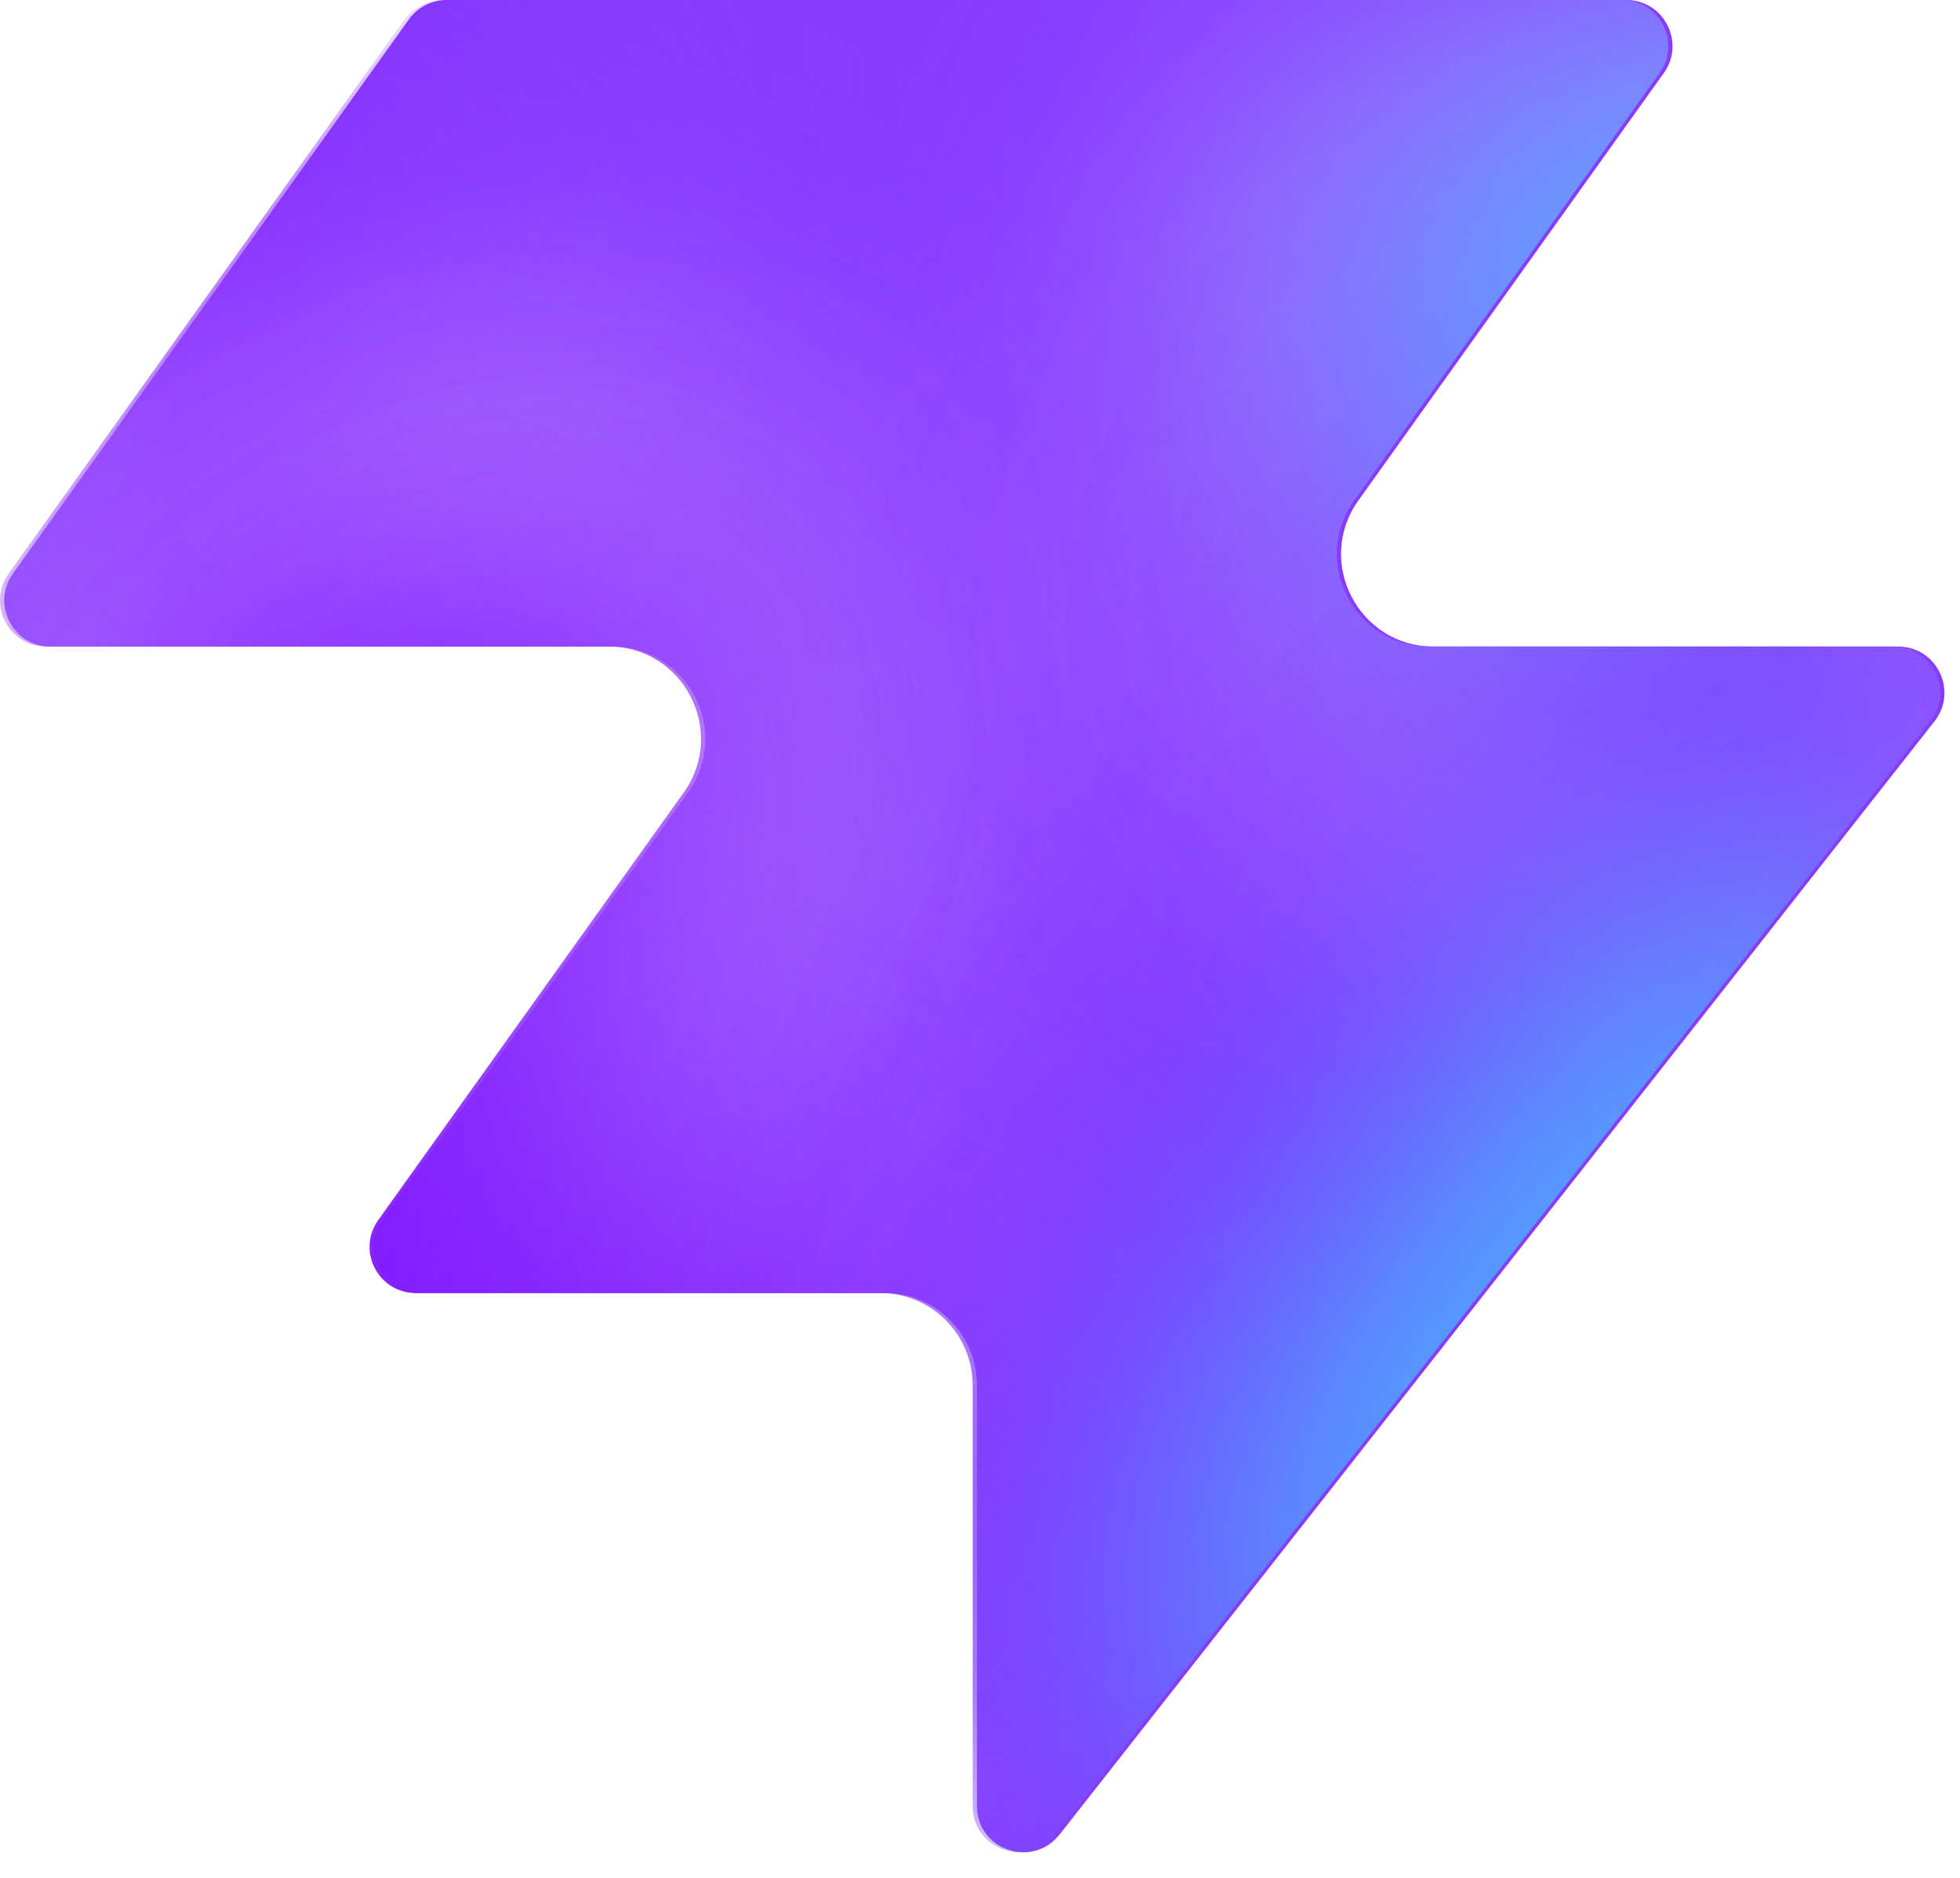
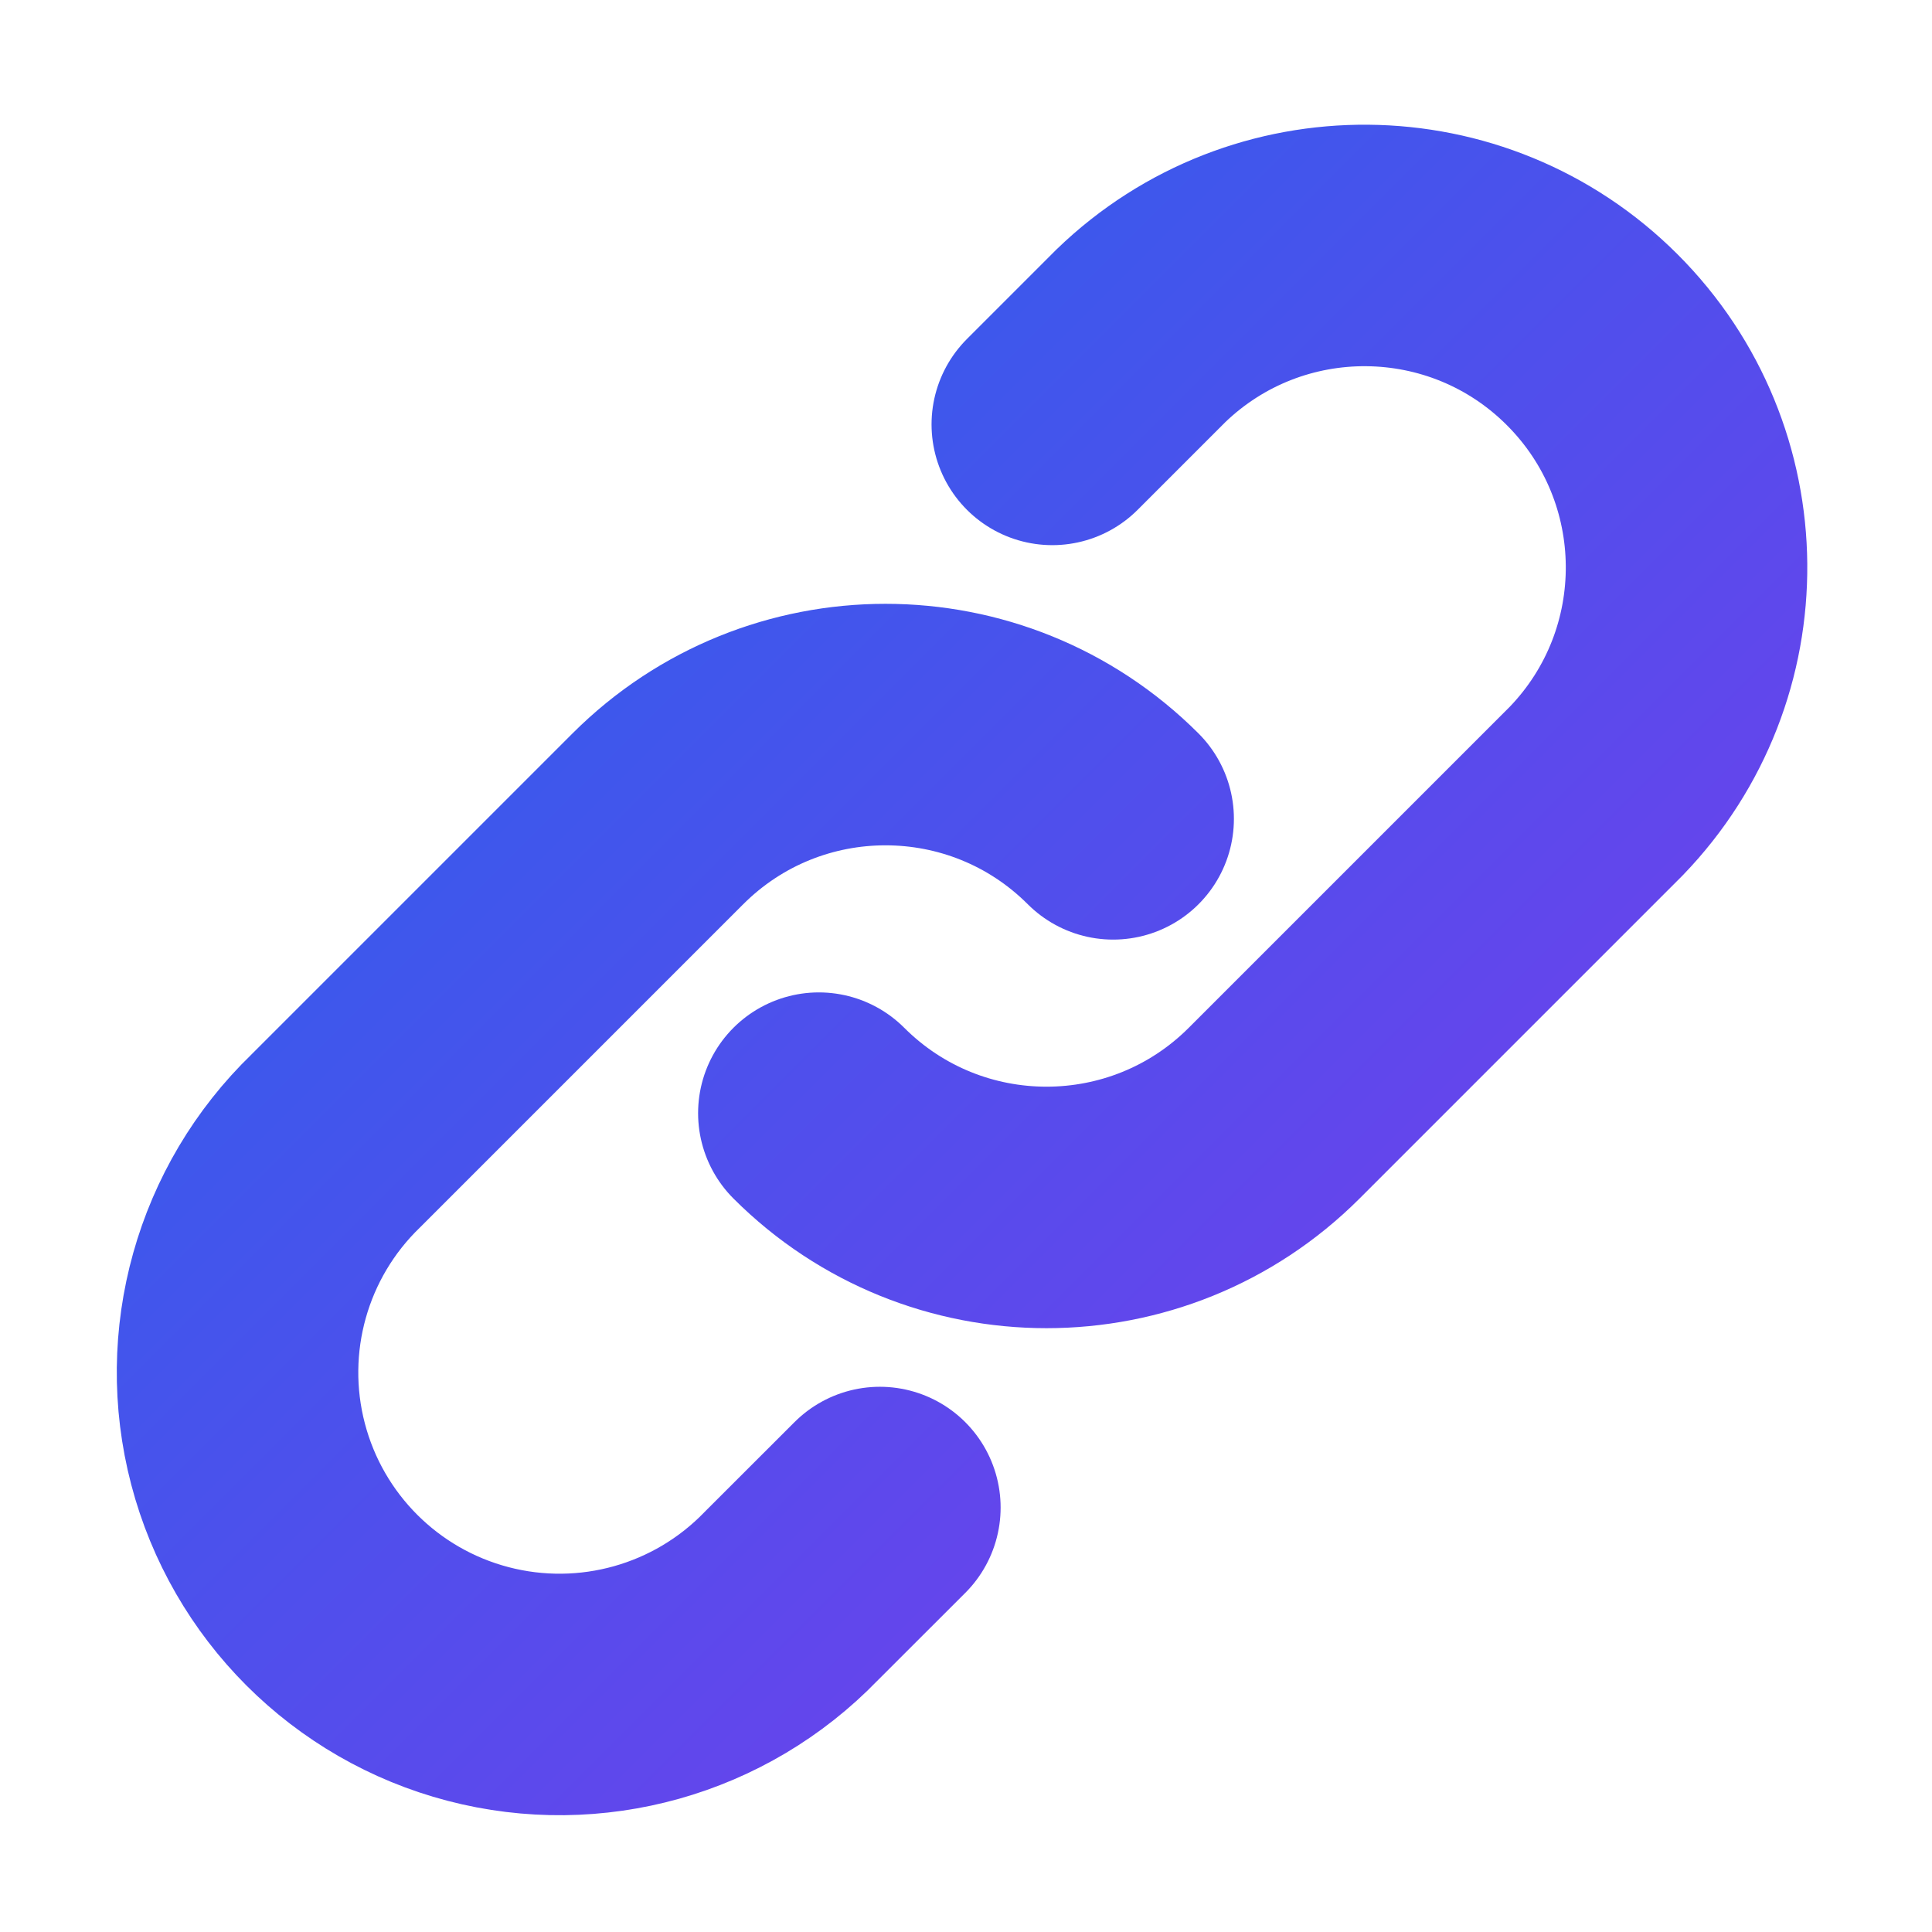
- <svg xmlns="http://www.w3.org/2000/svg" width="48" height="46" fill="none" viewBox="0 0 48 46">
-   <path fill="#863bff" d="M25.946 44.938c-.664.845-2.021.375-2.021-.698V33.937a2.26 2.26 0 0 0-2.262-2.262H10.287c-.92 0-1.456-1.04-.92-1.788l7.48-10.471c1.07-1.497 0-3.578-1.842-3.578H1.237c-.92 0-1.456-1.04-.92-1.788L10.013.474c.214-.297.556-.474.92-.474h28.894c.92 0 1.456 1.04.92 1.788l-7.48 10.471c-1.07 1.498 0 3.579 1.842 3.579h11.377c.943 0 1.473 1.088.89 1.83L25.947 44.94z" style="fill:#863bff;fill:color(display-p3 .525 .23 1);fill-opacity:1" />
-   <mask id="a" width="48" height="46" x="0" y="0" maskUnits="userSpaceOnUse" style="mask-type:alpha">
-     <path fill="#000" d="M25.842 44.938c-.664.844-2.021.375-2.021-.698V33.937a2.26 2.26 0 0 0-2.262-2.262H10.183c-.92 0-1.456-1.04-.92-1.788l7.48-10.471c1.07-1.498 0-3.579-1.842-3.579H1.133c-.92 0-1.456-1.04-.92-1.787L9.91.473c.214-.297.556-.474.92-.474h28.894c.92 0 1.456 1.04.92 1.788l-7.48 10.471c-1.07 1.498 0 3.578 1.842 3.578h11.377c.943 0 1.473 1.088.89 1.832L25.843 44.94z" style="fill:#000;fill-opacity:1" />
-   </mask>
-   <g mask="url(#a)">
-     <g filter="url(#b)">
-       <ellipse cx="5.508" cy="14.704" fill="#ede6ff" rx="5.508" ry="14.704" style="fill:#ede6ff;fill:color(display-p3 .927 .903 1);fill-opacity:1" transform="matrix(.00324 1 1 -.00324 -4.47 31.516)" />
-     </g>
-     <g filter="url(#c)">
-       <ellipse cx="10.399" cy="29.851" fill="#ede6ff" rx="10.399" ry="29.851" style="fill:#ede6ff;fill:color(display-p3 .927 .903 1);fill-opacity:1" transform="matrix(.00324 1 1 -.00324 -39.328 7.883)" />
-     </g>
-     <g filter="url(#d)">
-       <ellipse cx="5.508" cy="30.487" fill="#7e14ff" rx="5.508" ry="30.487" style="fill:#7e14ff;fill:color(display-p3 .492 .077 1);fill-opacity:1" transform="rotate(89.814 -25.913 -14.639)scale(1 -1)" />
-     </g>
-     <g filter="url(#e)">
-       <ellipse cx="5.508" cy="30.599" fill="#7e14ff" rx="5.508" ry="30.599" style="fill:#7e14ff;fill:color(display-p3 .492 .077 1);fill-opacity:1" transform="rotate(89.814 -32.644 -3.334)scale(1 -1)" />
-     </g>
-     <g filter="url(#f)">
-       <ellipse cx="5.508" cy="30.599" fill="#7e14ff" rx="5.508" ry="30.599" style="fill:#7e14ff;fill:color(display-p3 .492 .077 1);fill-opacity:1" transform="matrix(.00324 1 1 -.00324 -34.34 30.47)" />
-     </g>
-     <g filter="url(#g)">
-       <ellipse cx="14.072" cy="22.078" fill="#ede6ff" rx="14.072" ry="22.078" style="fill:#ede6ff;fill:color(display-p3 .927 .903 1);fill-opacity:1" transform="rotate(93.35 24.506 48.493)scale(-1 1)" />
-     </g>
-     <g filter="url(#h)">
-       <ellipse cx="3.47" cy="21.501" fill="#7e14ff" rx="3.47" ry="21.501" style="fill:#7e14ff;fill:color(display-p3 .492 .077 1);fill-opacity:1" transform="rotate(89.009 28.708 47.59)scale(-1 1)" />
-     </g>
-     <g filter="url(#i)">
-       <ellipse cx="3.47" cy="21.501" fill="#7e14ff" rx="3.47" ry="21.501" style="fill:#7e14ff;fill:color(display-p3 .492 .077 1);fill-opacity:1" transform="rotate(89.009 28.708 47.59)scale(-1 1)" />
-     </g>
-     <g filter="url(#j)">
-       <ellipse cx=".387" cy="8.972" fill="#7e14ff" rx="4.407" ry="29.108" style="fill:#7e14ff;fill:color(display-p3 .492 .077 1);fill-opacity:1" transform="rotate(39.51 .387 8.972)" />
-     </g>
-     <g filter="url(#k)">
-       <ellipse cx="47.523" cy="-6.092" fill="#7e14ff" rx="4.407" ry="29.108" style="fill:#7e14ff;fill:color(display-p3 .492 .077 1);fill-opacity:1" transform="rotate(37.892 47.523 -6.092)" />
-     </g>
-     <g filter="url(#l)">
-       <ellipse cx="41.412" cy="6.333" fill="#47bfff" rx="5.971" ry="9.665" style="fill:#47bfff;fill:color(display-p3 .28 .748 1);fill-opacity:1" transform="rotate(37.892 41.412 6.333)" />
-     </g>
-     <g filter="url(#m)">
-       <ellipse cx="-1.879" cy="38.332" fill="#7e14ff" rx="4.407" ry="29.108" style="fill:#7e14ff;fill:color(display-p3 .492 .077 1);fill-opacity:1" transform="rotate(37.892 -1.88 38.332)" />
-     </g>
-     <g filter="url(#n)">
-       <ellipse cx="-1.879" cy="38.332" fill="#7e14ff" rx="4.407" ry="29.108" style="fill:#7e14ff;fill:color(display-p3 .492 .077 1);fill-opacity:1" transform="rotate(37.892 -1.88 38.332)" />
-     </g>
-     <g filter="url(#o)">
-       <ellipse cx="35.651" cy="29.907" fill="#7e14ff" rx="4.407" ry="29.108" style="fill:#7e14ff;fill:color(display-p3 .492 .077 1);fill-opacity:1" transform="rotate(37.892 35.651 29.907)" />
-     </g>
-     <g filter="url(#p)">
-       <ellipse cx="38.418" cy="32.4" fill="#47bfff" rx="5.971" ry="15.297" style="fill:#47bfff;fill:color(display-p3 .28 .748 1);fill-opacity:1" transform="rotate(37.892 38.418 32.4)" />
-     </g>
-   </g>
+ <svg xmlns="http://www.w3.org/2000/svg" viewBox="0 0 24 24" fill="none">
  <defs>
-     <filter id="b" width="60.045" height="41.654" x="-19.77" y="16.149" color-interpolation-filters="sRGB" filterUnits="userSpaceOnUse">
-       <feFlood flood-opacity="0" result="BackgroundImageFix" />
-       <feBlend in="SourceGraphic" in2="BackgroundImageFix" result="shape" />
-       <feGaussianBlur result="effect1_foregroundBlur_2002_17158" stdDeviation="7.659" />
-     </filter>
-     <filter id="c" width="90.34" height="51.437" x="-54.613" y="-7.533" color-interpolation-filters="sRGB" filterUnits="userSpaceOnUse">
-       <feFlood flood-opacity="0" result="BackgroundImageFix" />
-       <feBlend in="SourceGraphic" in2="BackgroundImageFix" result="shape" />
-       <feGaussianBlur result="effect1_foregroundBlur_2002_17158" stdDeviation="7.659" />
-     </filter>
-     <filter id="d" width="79.355" height="29.4" x="-49.64" y="2.03" color-interpolation-filters="sRGB" filterUnits="userSpaceOnUse">
-       <feFlood flood-opacity="0" result="BackgroundImageFix" />
-       <feBlend in="SourceGraphic" in2="BackgroundImageFix" result="shape" />
-       <feGaussianBlur result="effect1_foregroundBlur_2002_17158" stdDeviation="4.596" />
-     </filter>
-     <filter id="e" width="79.579" height="29.4" x="-45.045" y="20.029" color-interpolation-filters="sRGB" filterUnits="userSpaceOnUse">
-       <feFlood flood-opacity="0" result="BackgroundImageFix" />
-       <feBlend in="SourceGraphic" in2="BackgroundImageFix" result="shape" />
-       <feGaussianBlur result="effect1_foregroundBlur_2002_17158" stdDeviation="4.596" />
-     </filter>
-     <filter id="f" width="79.579" height="29.4" x="-43.513" y="21.178" color-interpolation-filters="sRGB" filterUnits="userSpaceOnUse">
-       <feFlood flood-opacity="0" result="BackgroundImageFix" />
-       <feBlend in="SourceGraphic" in2="BackgroundImageFix" result="shape" />
-       <feGaussianBlur result="effect1_foregroundBlur_2002_17158" stdDeviation="4.596" />
-     </filter>
-     <filter id="g" width="74.749" height="58.852" x="15.756" y="-17.901" color-interpolation-filters="sRGB" filterUnits="userSpaceOnUse">
-       <feFlood flood-opacity="0" result="BackgroundImageFix" />
-       <feBlend in="SourceGraphic" in2="BackgroundImageFix" result="shape" />
-       <feGaussianBlur result="effect1_foregroundBlur_2002_17158" stdDeviation="7.659" />
-     </filter>
-     <filter id="h" width="61.377" height="25.362" x="23.548" y="2.284" color-interpolation-filters="sRGB" filterUnits="userSpaceOnUse">
-       <feFlood flood-opacity="0" result="BackgroundImageFix" />
-       <feBlend in="SourceGraphic" in2="BackgroundImageFix" result="shape" />
-       <feGaussianBlur result="effect1_foregroundBlur_2002_17158" stdDeviation="4.596" />
-     </filter>
-     <filter id="i" width="61.377" height="25.362" x="23.548" y="2.284" color-interpolation-filters="sRGB" filterUnits="userSpaceOnUse">
-       <feFlood flood-opacity="0" result="BackgroundImageFix" />
-       <feBlend in="SourceGraphic" in2="BackgroundImageFix" result="shape" />
-       <feGaussianBlur result="effect1_foregroundBlur_2002_17158" stdDeviation="4.596" />
-     </filter>
-     <filter id="j" width="56.045" height="63.649" x="-27.636" y="-22.853" color-interpolation-filters="sRGB" filterUnits="userSpaceOnUse">
-       <feFlood flood-opacity="0" result="BackgroundImageFix" />
-       <feBlend in="SourceGraphic" in2="BackgroundImageFix" result="shape" />
-       <feGaussianBlur result="effect1_foregroundBlur_2002_17158" stdDeviation="4.596" />
-     </filter>
-     <filter id="k" width="54.814" height="64.646" x="20.116" y="-38.415" color-interpolation-filters="sRGB" filterUnits="userSpaceOnUse">
-       <feFlood flood-opacity="0" result="BackgroundImageFix" />
-       <feBlend in="SourceGraphic" in2="BackgroundImageFix" result="shape" />
-       <feGaussianBlur result="effect1_foregroundBlur_2002_17158" stdDeviation="4.596" />
-     </filter>
-     <filter id="l" width="33.541" height="35.313" x="24.641" y="-11.323" color-interpolation-filters="sRGB" filterUnits="userSpaceOnUse">
-       <feFlood flood-opacity="0" result="BackgroundImageFix" />
-       <feBlend in="SourceGraphic" in2="BackgroundImageFix" result="shape" />
-       <feGaussianBlur result="effect1_foregroundBlur_2002_17158" stdDeviation="4.596" />
-     </filter>
-     <filter id="m" width="54.814" height="64.646" x="-29.286" y="6.009" color-interpolation-filters="sRGB" filterUnits="userSpaceOnUse">
-       <feFlood flood-opacity="0" result="BackgroundImageFix" />
-       <feBlend in="SourceGraphic" in2="BackgroundImageFix" result="shape" />
-       <feGaussianBlur result="effect1_foregroundBlur_2002_17158" stdDeviation="4.596" />
-     </filter>
-     <filter id="n" width="54.814" height="64.646" x="-29.286" y="6.009" color-interpolation-filters="sRGB" filterUnits="userSpaceOnUse">
-       <feFlood flood-opacity="0" result="BackgroundImageFix" />
-       <feBlend in="SourceGraphic" in2="BackgroundImageFix" result="shape" />
-       <feGaussianBlur result="effect1_foregroundBlur_2002_17158" stdDeviation="4.596" />
-     </filter>
-     <filter id="o" width="54.814" height="64.646" x="8.244" y="-2.416" color-interpolation-filters="sRGB" filterUnits="userSpaceOnUse">
-       <feFlood flood-opacity="0" result="BackgroundImageFix" />
-       <feBlend in="SourceGraphic" in2="BackgroundImageFix" result="shape" />
-       <feGaussianBlur result="effect1_foregroundBlur_2002_17158" stdDeviation="4.596" />
-     </filter>
-     <filter id="p" width="39.409" height="43.623" x="18.713" y="10.588" color-interpolation-filters="sRGB" filterUnits="userSpaceOnUse">
-       <feFlood flood-opacity="0" result="BackgroundImageFix" />
-       <feBlend in="SourceGraphic" in2="BackgroundImageFix" result="shape" />
-       <feGaussianBlur result="effect1_foregroundBlur_2002_17158" stdDeviation="4.596" />
-     </filter>
+     <linearGradient id="unilinkGradFavicon" x1="0%" y1="0%" x2="100%" y2="100%">
+       <stop offset="0%" stop-color="#2563EB" />
+       <stop offset="100%" stop-color="#7C3AED" />
+     </linearGradient>
  </defs>
+   <path d="M13.828 10.172a4 4 0 00-5.656 0l-4 4a4 4 0 105.656 5.656l1.102-1.101m-.758-4.899a4 4 0 005.656 0l4-4a4 4 0 00-5.656-5.656l-1.1 1.1" stroke="url(#unilinkGradFavicon)" stroke-width="3" stroke-linecap="round" stroke-linejoin="round" />
</svg>
